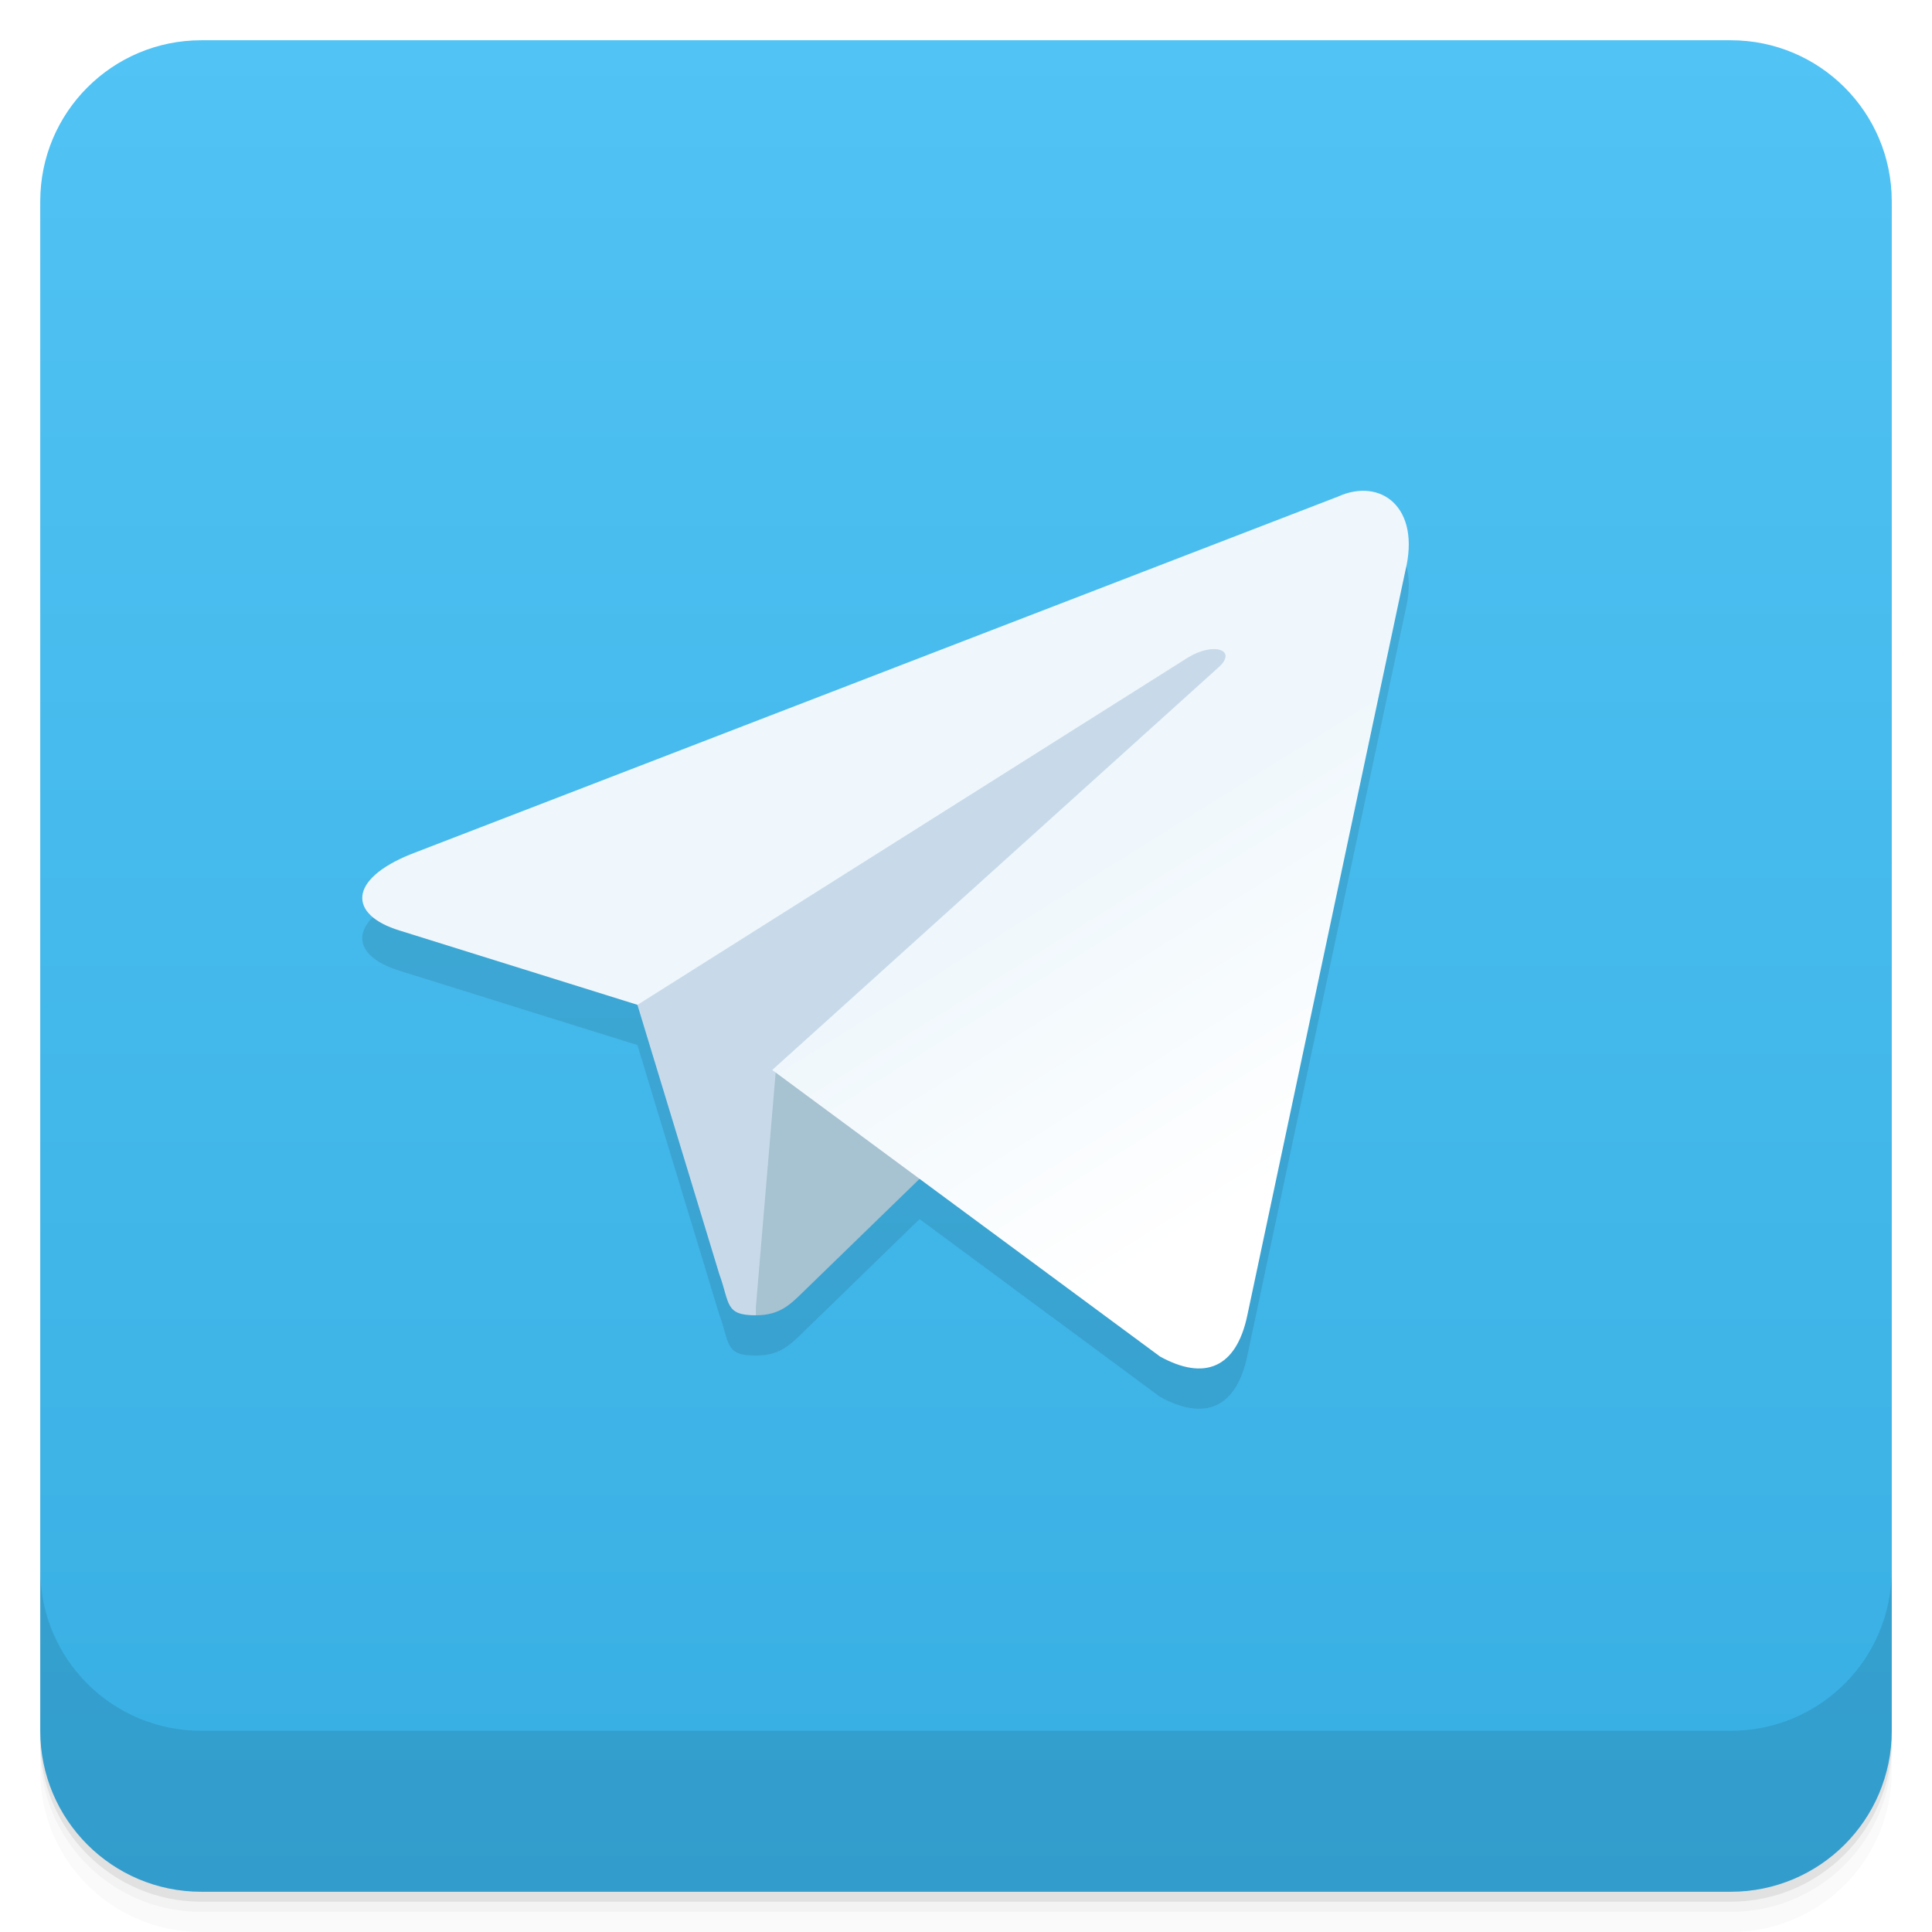
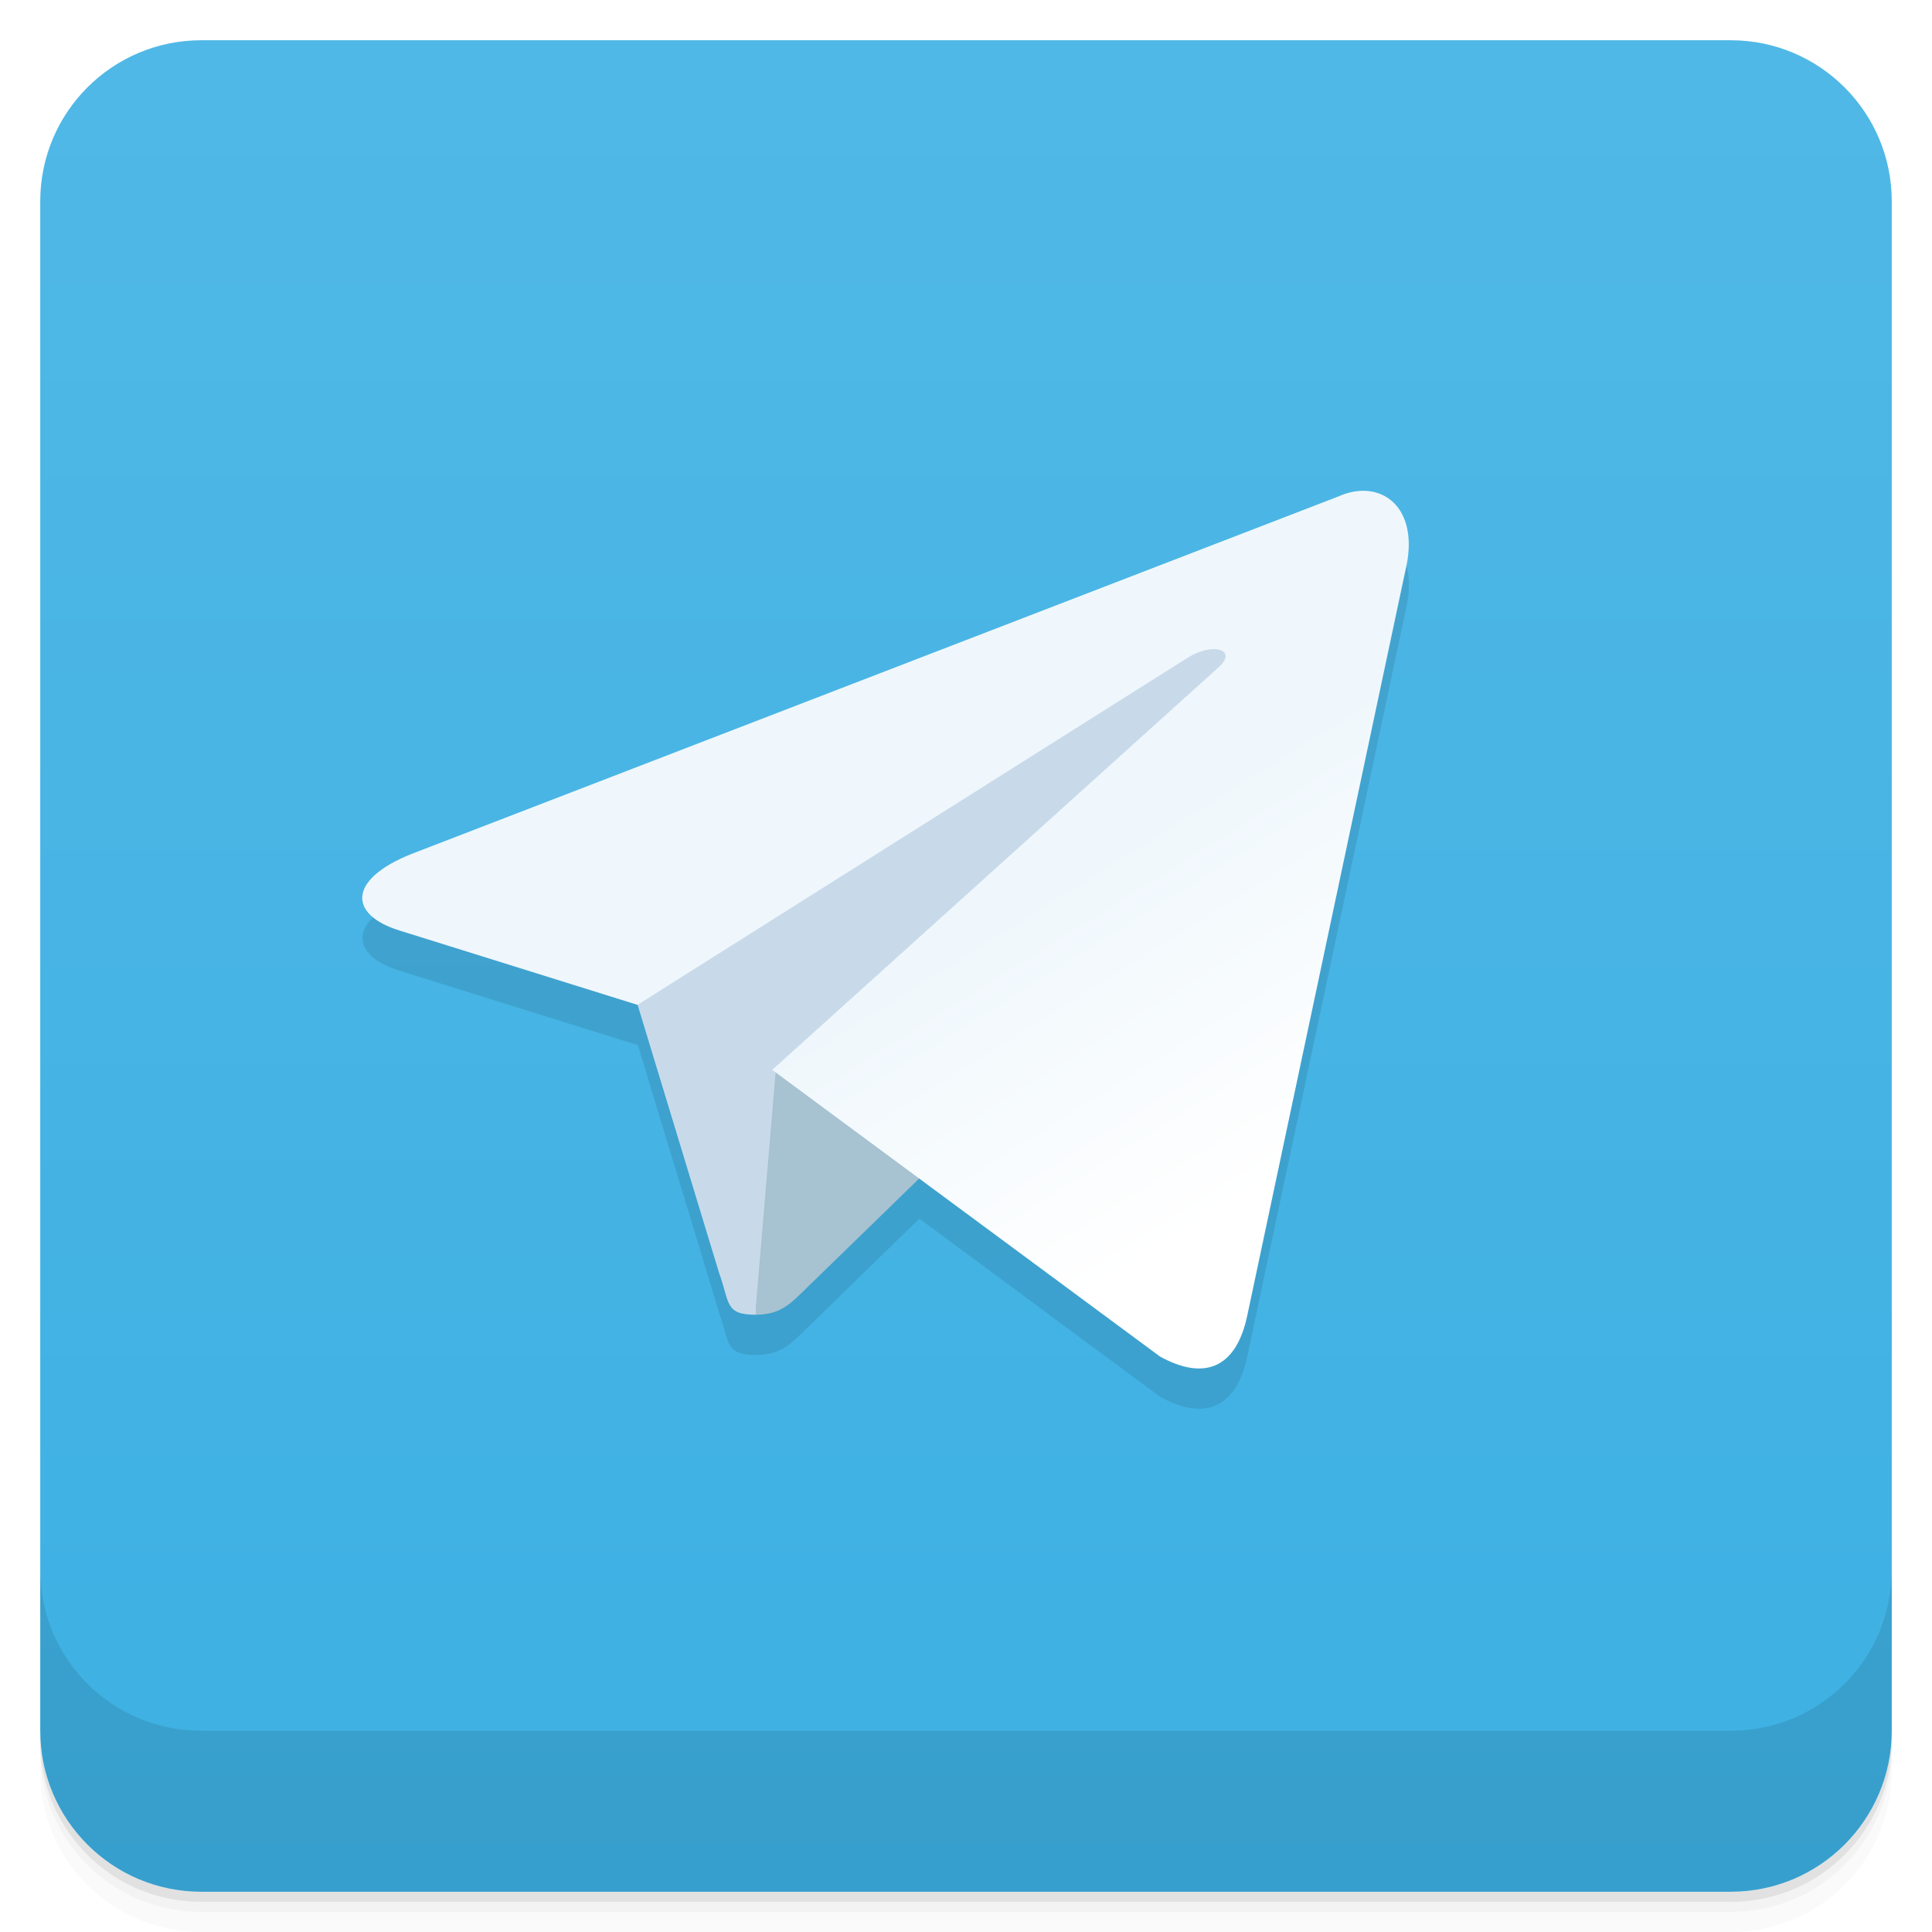
- <svg xmlns="http://www.w3.org/2000/svg" xmlns:xlink="http://www.w3.org/1999/xlink" width="48" height="48" id="svg2" version="1.1">
-   <defs id="defs4">
-     <linearGradient id="linearGradient4069">
-       <stop style="stop-color:#81b6d9;stop-opacity:1;" offset="0" id="stop4071" />
-       <stop style="stop-color:#9ac9e8;stop-opacity:1;" offset="1" id="stop4073" />
+ <svg xmlns="http://www.w3.org/2000/svg" width="48" height="48" version="1.1" viewBox="0 0 48 48">
+   <defs>
+     <linearGradient id="linearGradient4501" x1="-47" x2="-1" y1="2.8779e-15" y2="6.1232e-17" gradientUnits="userSpaceOnUse">
+       <stop style="stop-color:#3db0e3" offset="0" />
+       <stop style="stop-color:#50b8e6" offset="1" />
    </linearGradient>
-     <linearGradient y2="1" x2="0" y1="47" gradientTransform="translate(-46,-1052.364)" gradientUnits="userSpaceOnUse" id="1" xlink:href="#0" />
-     <linearGradient id="0">
-       <stop id="stop3004" stop-opacity="0" />
-       <stop id="stop3006" offset="1" />
+     <linearGradient id="linearGradient3102-2" x1="135" x2="160" y1="120" y2="160" gradientTransform="matrix(.05623 0 0 .05623 .071601 -.05278)" gradientUnits="userSpaceOnUse">
+       <stop style="stop-color:#eff7fc" offset="0" />
+       <stop style="stop-color:#fff" offset="1" />
    </linearGradient>
-     <linearGradient gradientUnits="userSpaceOnUse" x2="0" y2="40" y1="280" xlink:href="#2" id="3" gradientTransform="matrix(.175 0 0 .175 302.8 216)" />
-     <linearGradient id="2">
-       <stop id="stop73" stop-color="#151515" />
-       <stop id="stop75" stop-color="#222" offset="1" />
-     </linearGradient>
-     <linearGradient gradientUnits="userSpaceOnUse" x2="0" y2="90" y1="230" xlink:href="#2" id="1-9" gradientTransform="matrix(.375 0 0 .375 298 16)" />
-     <linearGradient gradientUnits="userSpaceOnUse" x2="0" y2="90" y1="230" xlink:href="#2" id="0-3" gradientTransform="matrix(.25 0 0 .25 300 132)" />
-     <clipPath id="clipPath66">
-       <rect id="rect68" color="#bebebe" height="20" rx="4" y="78" x="434" width="20" />
-     </clipPath>
-     <clipPath id="clipPath62">
-       <rect id="rect64" color="#bebebe" height="22" rx="4" y="77" x="433" width="22" />
-     </clipPath>
-     <clipPath id="clipPath58">
-       <rect id="rect60" color="#bebebe" height="22" rx="5" y="77" x="433" width="22" />
-     </clipPath>
-     <clipPath id="clipPath54">
-       <rect id="rect56" color="#bebebe" height="30" rx="6" y="29" x="433" width="30" />
-     </clipPath>
-     <clipPath id="clipPath50">
-       <rect style="fill:url(#0-3)" id="rect52" color="#bebebe" fill="url(#0)" transform="matrix(0 -1 1 0 0 0)" height="60" rx="12.5" y="142" x="306" width="60" />
-     </clipPath>
-     <clipPath id="clipPath46">
-       <rect style="fill:url(#1-9)" id="rect48" color="#bebebe" fill="url(#1)" height="90" rx="18.75" y="31" x="307" width="90" />
-     </clipPath>
-     <clipPath id="clipPath42">
-       <rect id="rect44" color="#bebebe" fill="#6d6d6d" opacity="0.2" height="30" rx="4" y="29" x="433" width="30" />
-     </clipPath>
-     <clipPath id="clipPath38">
-       <rect id="rect40" color="#bebebe" fill="#6d6d6d" opacity="0.2" height="22" rx="3" y="77" x="433" width="22" />
-     </clipPath>
-     <clipPath id="clipPath34">
-       <path id="path36" d="m 144,70 c -49.706,0 -90,40.294 -90,90 0,49.706 40.294,90 90,90 49.706,0 90,-40.294 90,-90 0,-49.706 -40.294,-90 -90,-90 z m 0,32.188 c 32.033,0 58,25.967 58,58 0,32.033 -25.967,58 -58,58 -32.033,0 -58,-25.967 -58,-58 0,-32.033 25.967,-58 58,-58 z" />
-     </clipPath>
-     <clipPath id="clipPath30">
-       <rect id="rect32" color="#bebebe" height="16" rx="3" y="116" x="432" width="16" />
-     </clipPath>
-     <clipPath id="clipPath26">
-       <path id="path28" d="m 145,215 c 33.137,0 60,-26.863 60,-60 0,-33.137 -26.863,-60 -60,-60 -33.137,0 -60,26.863 -60,60 0,12.507 3.829,24.106 10.375,33.719 L 89,211 111.281,204.625 C 120.894,211.172 132.493,215 145,215 z" />
-     </clipPath>
-     <clipPath id="clipPath22">
-       <path id="path24" d="m 152,204 a 8,8 0 1 1 -16,0 8,8 0 1 1 16,0 z" />
-     </clipPath>
-     <clipPath id="clipPath18">
-       <path id="path20" d="m 98.031,23.191 c -41.492,1.052 -74.844,35.068 -74.844,76.812 0,42.407 34.406,76.812 76.812,76.812 42.407,0 76.812,-34.406 76.812,-76.812 0,-42.407 -34.406,-76.812 -76.812,-76.812 -0.663,0 -1.31,-0.017 -1.969,0 z M 100,50.66 c 27.245,0 49.344,22.099 49.344,49.344 -1e-5,27.245 -22.099,49.344 -49.344,49.344 -27.245,-1e-5 -49.344,-22.099 -49.344,-49.344 0,-27.245 22.099,-49.344 49.344,-49.344 z" />
-     </clipPath>
-     <clipPath id="clipPath14">
-       <rect id="rect16" color="#bebebe" fill="#6d6d6d" opacity="0.2" height="16" rx="2" y="116" x="432" width="16" />
-     </clipPath>
-     <clipPath id="clipPath10">
-       <rect id="rect12" color="#bebebe" fill="#986767" height="240" rx="50" y="36" x="24" width="240" />
-     </clipPath>
-     <clipPath id="clipPath6">
-       <rect id="rect8" color="#bebebe" fill="url(#3)" transform="rotate(90)" height="42" rx="9" y="223" x="307" width="42" />
-     </clipPath>
-     <linearGradient xlink:href="#linearGradient3672" id="linearGradient4109" gradientUnits="userSpaceOnUse" x1="71.656" y1="62.66" x2="87.062" y2="62.66" />
-     <linearGradient id="linearGradient3672">
-       <stop id="stop3674" style="stop-color:#ffffff;stop-opacity:0" offset="0" />
-       <stop id="stop3676" style="stop-color:#ffffff;stop-opacity:0" offset="0.3" />
-       <stop id="stop3678" style="stop-color:#ffffff;stop-opacity:0.612" offset="0.5" />
-       <stop id="stop3680" style="stop-color:#ffffff;stop-opacity:0" offset="0.753" />
-       <stop id="stop3682" style="stop-color:#ffffff;stop-opacity:0" offset="1" />
-     </linearGradient>
-     <linearGradient id="linearGradient3216">
-       <stop id="stop3218" offset="0" style="stop-color:#6b6b6b;stop-opacity:1;" />
-       <stop id="stop3220" offset="1" style="stop-color:#000000;stop-opacity:1;" />
-     </linearGradient>
-     <linearGradient id="linearGradient10287">
-       <stop id="stop10289" offset="0" style="stop-color:#e1e0e0;stop-opacity:1;" />
-       <stop style="stop-color:#3d3d3d;stop-opacity:1;" offset="0.5" id="stop4127" />
-       <stop id="stop10291" offset="1" style="stop-color:#828282;stop-opacity:1;" />
-     </linearGradient>
-     <linearGradient id="linearGradient10279">
-       <stop id="stop10281" offset="0" style="stop-color:#19140c;stop-opacity:1;" />
-       <stop style="stop-color:#795d3b;stop-opacity:1;" offset="0.5" id="stop4148" />
-       <stop id="stop10283" offset="1" style="stop-color:#9c794c;stop-opacity:1;" />
-     </linearGradient>
-     <linearGradient xlink:href="#linearGradient4990" id="linearGradient4092" gradientUnits="userSpaceOnUse" gradientTransform="matrix(0.1338217,-0.05496597,0.0513395,0.1432744,12.59329,0.203942)" x1="202.592" y1="424.376" x2="188.042" y2="371.451" />
-     <linearGradient id="linearGradient4990">
-       <stop style="stop-color:#808080;stop-opacity:1;" offset="0" id="stop4992" />
-       <stop style="stop-color:#000000;stop-opacity:0;" offset="1" id="stop4994" />
-     </linearGradient>
-     <linearGradient id="linearGradient4121">
-       <stop style="stop-color:#2a2115;stop-opacity:1;" offset="0" id="stop4123" />
-       <stop style="stop-color:#653c2e;stop-opacity:1;" offset="1" id="stop4125" />
-     </linearGradient>
-     <linearGradient id="linearGradient3387">
-       <stop id="stop3389" offset="0" style="stop-color:#6b6b6b;stop-opacity:1;" />
-       <stop id="stop3391" offset="1" style="stop-color:#000000;stop-opacity:1;" />
-     </linearGradient>
-     <linearGradient id="linearGradient3394">
-       <stop id="stop3396" offset="0" style="stop-color:#6b6b6b;stop-opacity:1;" />
-       <stop id="stop3398" offset="1" style="stop-color:#000000;stop-opacity:1;" />
-     </linearGradient>
-     <linearGradient id="linearGradient3200">
-       <stop id="stop3202" offset="0" style="stop-color:#fefefe;stop-opacity:1;" />
-       <stop id="stop3204" offset="1" style="stop-color:#e2e2e2;stop-opacity:1;" />
-     </linearGradient>
-     <linearGradient id="linearGradient3407">
-       <stop id="stop3409" offset="0" style="stop-color:#fefefe;stop-opacity:1;" />
-       <stop id="stop3411" offset="1" style="stop-color:#e2e2e2;stop-opacity:1;" />
-     </linearGradient>
-     <linearGradient id="linearGradient3418">
-       <stop id="stop3420" offset="0" style="stop-color:#6b6b6b;stop-opacity:1;" />
-       <stop id="stop3422" offset="1" style="stop-color:#000000;stop-opacity:1;" />
-     </linearGradient>
-     <linearGradient xlink:href="#linearGradient3176" id="linearGradient4107" gradientUnits="userSpaceOnUse" gradientTransform="matrix(0.1703631,0,0,0.1703631,-15.61728,-18.0859)" x1="325.537" y1="295.213" x2="441.542" y2="414.019" />
-     <linearGradient id="linearGradient3176">
-       <stop id="stop3178" offset="0" style="stop-color:#a77341;stop-opacity:1;" />
-       <stop id="stop3180" offset="1" style="stop-color:#3d3024;stop-opacity:1;" />
-     </linearGradient>
-     <linearGradient xlink:href="#linearGradient4069-7" id="linearGradient4075" x1="24" y1="1051.36" x2="24" y2="1005.36" gradientUnits="userSpaceOnUse" />
-     <clipPath id="clipPath-140714373">
-       <g transform="translate(0,-1004.362)" id="g17">
-         <path style="fill:#1890d0" d="m -24,13 c 0,1.105 -0.672,2 -1.5,2 -0.828,0 -1.5,-0.895 -1.5,-2 0,-1.105 0.672,-2 1.5,-2 0.828,0 1.5,0.895 1.5,2 z" transform="matrix(15.33333,0,0,11.5,415,878.8622)" id="path19" />
-       </g>
-     </clipPath>
-     <linearGradient xlink:href="#linearGradient3798-7" id="linearGradient4033" x1="-27" y1="13" x2="-24" y2="13" gradientUnits="userSpaceOnUse" />
-     <linearGradient id="linearGradient3798-7">
-       <stop style="stop-color:#ede9ce;stop-opacity:1;" offset="0" id="stop3800-5" />
-       <stop style="stop-color:#f5f2de;stop-opacity:1;" offset="1" id="stop3802-3" />
-     </linearGradient>
-     <linearGradient xlink:href="#linearGradient4019" id="linearGradient4147" x1="-27" y1="13" x2="-24" y2="13" gradientUnits="userSpaceOnUse" />
-     <linearGradient id="linearGradient4019">
-       <stop style="stop-color:#dddddd;stop-opacity:1;" offset="0" id="stop4021" />
-       <stop style="stop-color:#e7e7e7;stop-opacity:1;" offset="1" id="stop4024" />
-     </linearGradient>
-     <linearGradient y2="13" x2="-24" y1="13" x1="-27" gradientUnits="userSpaceOnUse" id="linearGradient4248" xlink:href="#linearGradient4019" />
-     <linearGradient y2="160" x2="160" y1="120" x1="135" gradientTransform="matrix(0.05622958,0,0,0.05622958,0.07160145,-0.0527796)" gradientUnits="userSpaceOnUse" id="linearGradient3102" xlink:href="#4-7" />
-     <linearGradient id="4-7">
-       <stop stop-color="#eff7fc" id="stop67" />
-       <stop offset="1" stop-color="#ffffff" id="stop69" />
-     </linearGradient>
-     <linearGradient xlink:href="#linearGradient4069-7" id="linearGradient4153" x1="-27" y1="13" x2="-24" y2="13" gradientUnits="userSpaceOnUse" />
-     <linearGradient id="linearGradient4069-7">
-       <stop style="stop-color:#37aee2;stop-opacity:1;" offset="0" id="stop4071-0" />
-       <stop style="stop-color:#51c3f4;stop-opacity:1;" offset="1" id="stop4073-5" />
-     </linearGradient>
-     <linearGradient y2="13" x2="-24" y1="13" x1="-27" gradientUnits="userSpaceOnUse" id="linearGradient4263" xlink:href="#linearGradient4069-7" />
  </defs>
-   <g id="layer3">
-     <g transform="translate(0,-1004.362)" id="g3804">
-       <path id="path3806" d="m 5,1006.362 c -2.216,0 -4,1.784 -4,4 l 0,37.25 c 0,2.216 1.784,4 4,4 l 38,0 c 2.216,0 4,-1.784 4,-4 l 0,-37.25 c 0,-2.216 -1.784,-4 -4,-4 l -38,0 z m -4,41.5 0,0.5 c 0,2.216 1.784,4 4,4 l 38,0 c 2.216,0 4,-1.784 4,-4 l 0,-0.5 c 0,2.216 -1.784,4 -4,4 l -38,0 c -2.216,0 -4,-1.784 -4,-4 z" style="opacity:0.02" />
-       <path id="path3808" d="m 1,1047.612 0,0.25 c 0,2.216 1.784,4 4,4 l 38,0 c 2.216,0 4,-1.784 4,-4 l 0,-0.25 c 0,2.216 -1.784,4 -4,4 l -38,0 c -2.216,0 -4,-1.784 -4,-4 z" style="opacity:0.05" />
-       <rect id="rect3810" rx="4" y="1005.61" x="1" height="46" width="46" style="opacity:0.1" />
+   <g transform="translate(0 3.949e-5)">
+     <path d="m1 43v0.25c0 2.216 1.784 4 4 4h38c2.216 0 4-1.784 4-4v-0.25c0 2.216-1.784 4-4 4h-38c-2.216 0-4-1.784-4-4zm0 0.5v0.5c0 2.216 1.784 4 4 4h38c2.216 0 4-1.784 4-4v-0.5c0 2.216-1.784 4-4 4h-38c-2.216 0-4-1.784-4-4z" style="opacity:.02" />
+     <path d="m1 43.25v0.25c0 2.216 1.784 4 4 4h38c2.216 0 4-1.784 4-4v-0.25c0 2.216-1.784 4-4 4h-38c-2.216 0-4-1.784-4-4z" style="opacity:.05" />
+     <path d="m1 43v0.25c0 2.216 1.784 4 4 4h38c2.216 0 4-1.784 4-4v-0.25c0 2.216-1.784 4-4 4h-38c-2.216 0-4-1.784-4-4z" style="opacity:.1" />
+   </g>
+   <rect transform="rotate(-90)" x="-47" y="1" width="46" height="46" rx="4" style="fill:url(#linearGradient4501)" />
+   <g transform="translate(0 3.949e-5)">
+     <g transform="translate(0 -1004.4)">
+       <path d="m1 1043.4v4c0 2.216 1.784 4 4 4h38c2.216 0 4-1.784 4-4v-4c0 2.216-1.784 4-4 4h-38c-2.216 0-4-1.784-4-4z" style="opacity:.1" />
    </g>
  </g>
-   <g id="layer1" transform="translate(0,-1004.362)">
-     <g id="g2987" transform="translate(0,0.00221465)" style="fill:url(#linearGradient4075);fill-opacity:1.0">
-       <rect id="rect2989" width="46" height="46" x="1" y="1005.36" rx="4" style="fill:url(#linearGradient4075);fill-opacity:1.0" />
-     </g>
-     <g id="g3790">
-       <path id="path3792" d="m 1,1043.362 0,4 c 0,2.216 1.784,4 4,4 l 38,0 c 2.216,0 4,-1.784 4,-4 l 0,-4 c 0,2.216 -1.784,4 -4,4 l -38,0 c -2.216,0 -4,-1.784 -4,-4 z" style="opacity:0.1" />
-     </g>
+   <g transform="matrix(3.5433 0 0 3.5433 -.9996 -1.0138)" style="opacity:.1">
+     <path transform="scale(.28222)" d="m35.01 14.215c-0.237-0.027-0.497 0.016-0.76 0.135l-23.03 8.885c-1.573 0.631-1.563 1.505-0.287 1.898l5.91 1.846 4e-3 -2e-3 2.025 6.67c0.269 0.737 0.136 1.031 0.912 1.031 0.599 0 0.86-0.272 1.193-0.598 0.205-0.201 1.515-1.474 2.865-2.787l5.982 4.424c1.098 0.606 1.892 0.293 2.168-1.021l3.924-18.48c0.3-1.206-0.196-1.92-0.906-2z" />
  </g>
-   <g id="layer2">
-     <g transform="matrix(3.543307,0,0,3.543307,-0.9999999,-1.000001)" id="g4218" style="opacity:0.1;fill:#000000;fill-opacity:1">
-       <path id="path4220" d="m 5.582,9.787 c -0.219,0 -0.181,-0.083 -0.257,-0.291 L 4.682,7.381 8.663,4.894 9.128,5.015 8.742,6.073 z" style="fill:#000000;fill-opacity:1" />
-       <path id="path4222" d="m 5.582,9.787 c 0.169,0 0.243,-0.077 0.337,-0.169 C 6.064,9.477 7.944,7.651 7.944,7.651 L 6.793,7.372 5.724,8.047 5.582,9.731 z" style="fill:#000000;fill-opacity:1" />
-       <path id="path4224" d="m 5.697,8.067 2.719,2.009 c 0.31,0.171 0.534,0.083 0.612,-0.288 L 10.135,4.572 C 10.248,4.118 9.961,3.912 9.665,4.046 L 3.165,6.553 C 2.721,6.731 2.724,6.979 3.084,7.089 L 4.752,7.61 8.613,5.174 c 0.182,-0.111 0.35,-0.051 0.212,0.071 z" style="fill:#000000;fill-opacity:1" />
-     </g>
-     <g transform="matrix(3.543307,0,0,3.543307,-0.9999999,-2.000001)" id="g82">
-       <path style="fill:#c8daea" d="m 5.582,9.787 c -0.219,0 -0.181,-0.083 -0.257,-0.291 L 4.682,7.381 8.663,4.894 9.128,5.015 8.742,6.073 z" id="path84" />
-       <path style="fill:#a7c2d1" d="m 5.582,9.787 c 0.169,0 0.243,-0.077 0.337,-0.169 C 6.064,9.477 7.944,7.651 7.944,7.651 L 6.793,7.372 5.724,8.047 5.582,9.731 z" id="path86" />
-       <path style="fill:url(#linearGradient3102)" d="m 5.697,8.067 2.719,2.009 c 0.31,0.171 0.534,0.083 0.612,-0.288 L 10.135,4.572 C 10.248,4.118 9.961,3.912 9.665,4.046 L 3.165,6.553 C 2.721,6.731 2.724,6.979 3.084,7.089 L 4.752,7.61 8.613,5.174 c 0.182,-0.111 0.35,-0.051 0.212,0.071 z" id="path88" />
+   <g transform="matrix(3.5433 0 0 3.5433 17 -2.0136)">
+     <g transform="translate(-5.0801)">
+       <path d="m5.582 9.787c-0.219 0-0.181-0.083-0.257-0.291l-0.643-2.116 3.981-2.487 0.465 0.122-0.386 1.058z" style="fill:#c8daea" />
+       <path d="m5.582 9.787c0.169 0 0.243-0.077 0.337-0.169 0.145-0.142 2.024-1.968 2.024-1.968l-1.151-0.279-1.068 0.675-0.142 1.684z" style="fill:#a7c2d1" />
+       <path d="m5.697 8.07 2.719 2.01c0.31 0.171 0.534 0.083 0.612-0.288l1.107-5.216c0.113-0.454-0.173-0.66-0.47-0.526l-6.5 2.507c-0.444 0.178-0.441 0.425-0.081 0.536l1.668 0.521 3.861-2.436c0.182-0.111 0.35-0.051 0.212 0.071z" style="fill:url(#linearGradient3102-2)" />
    </g>
  </g>
</svg>
